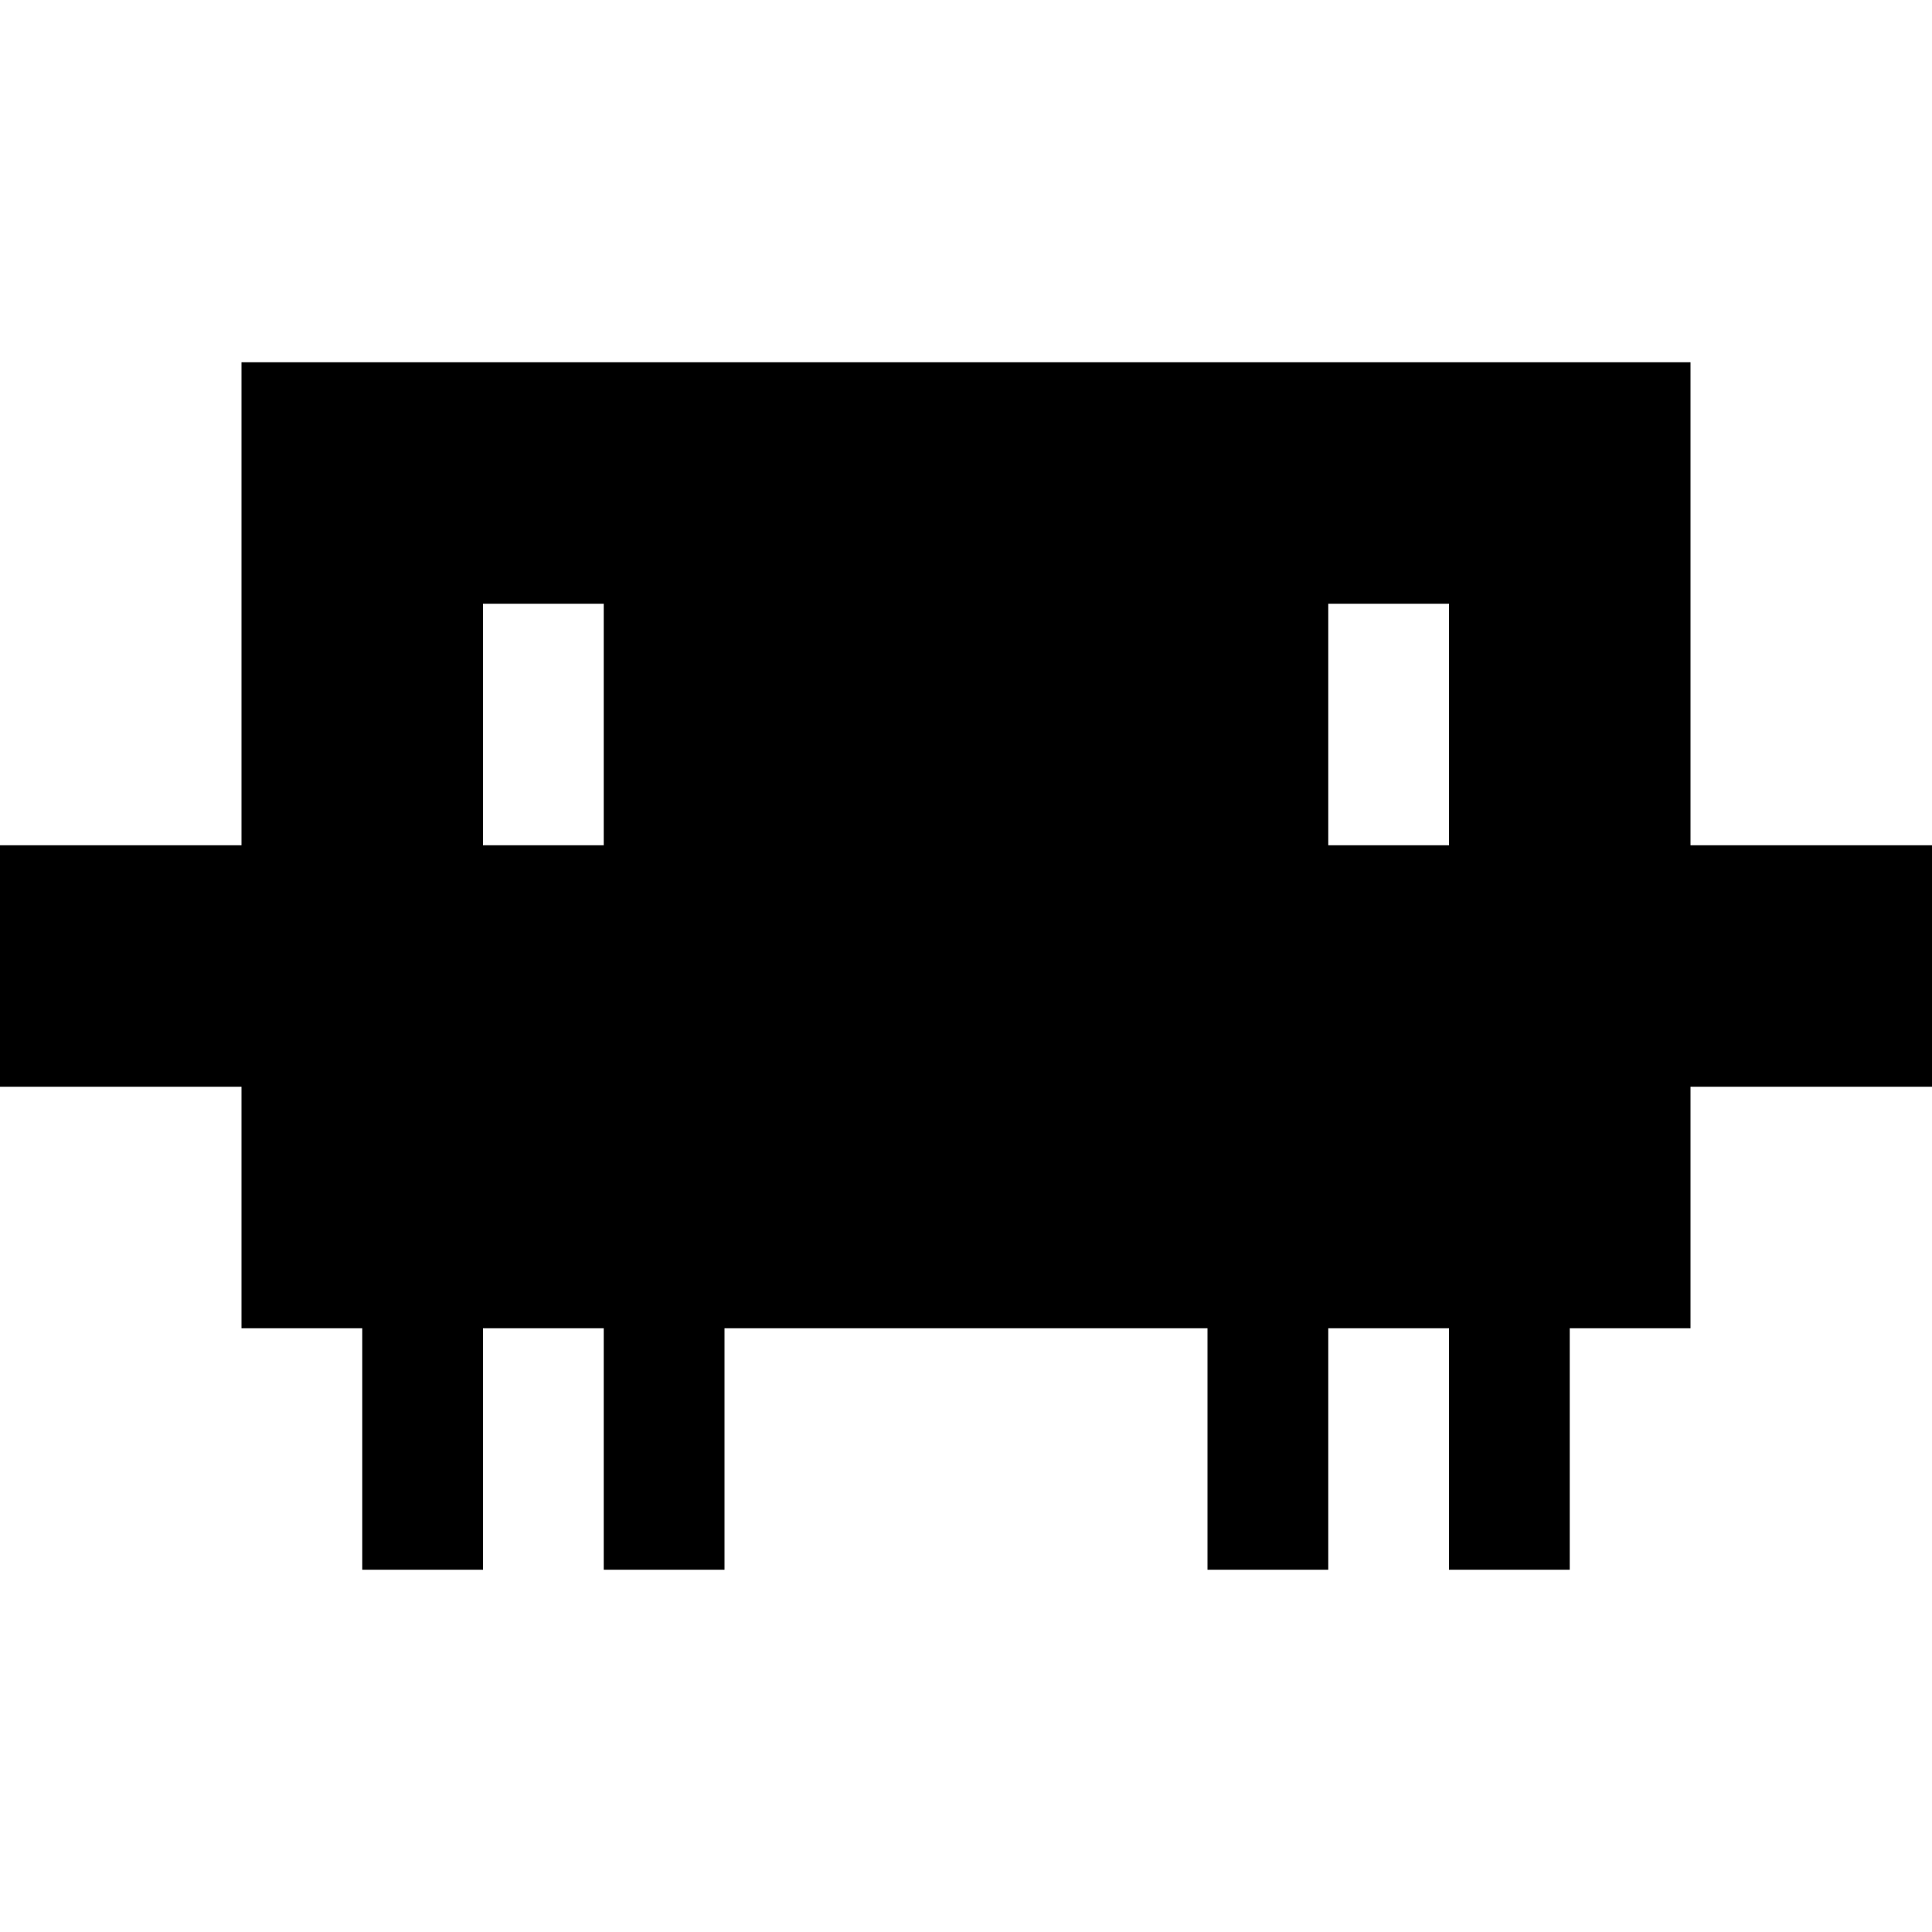
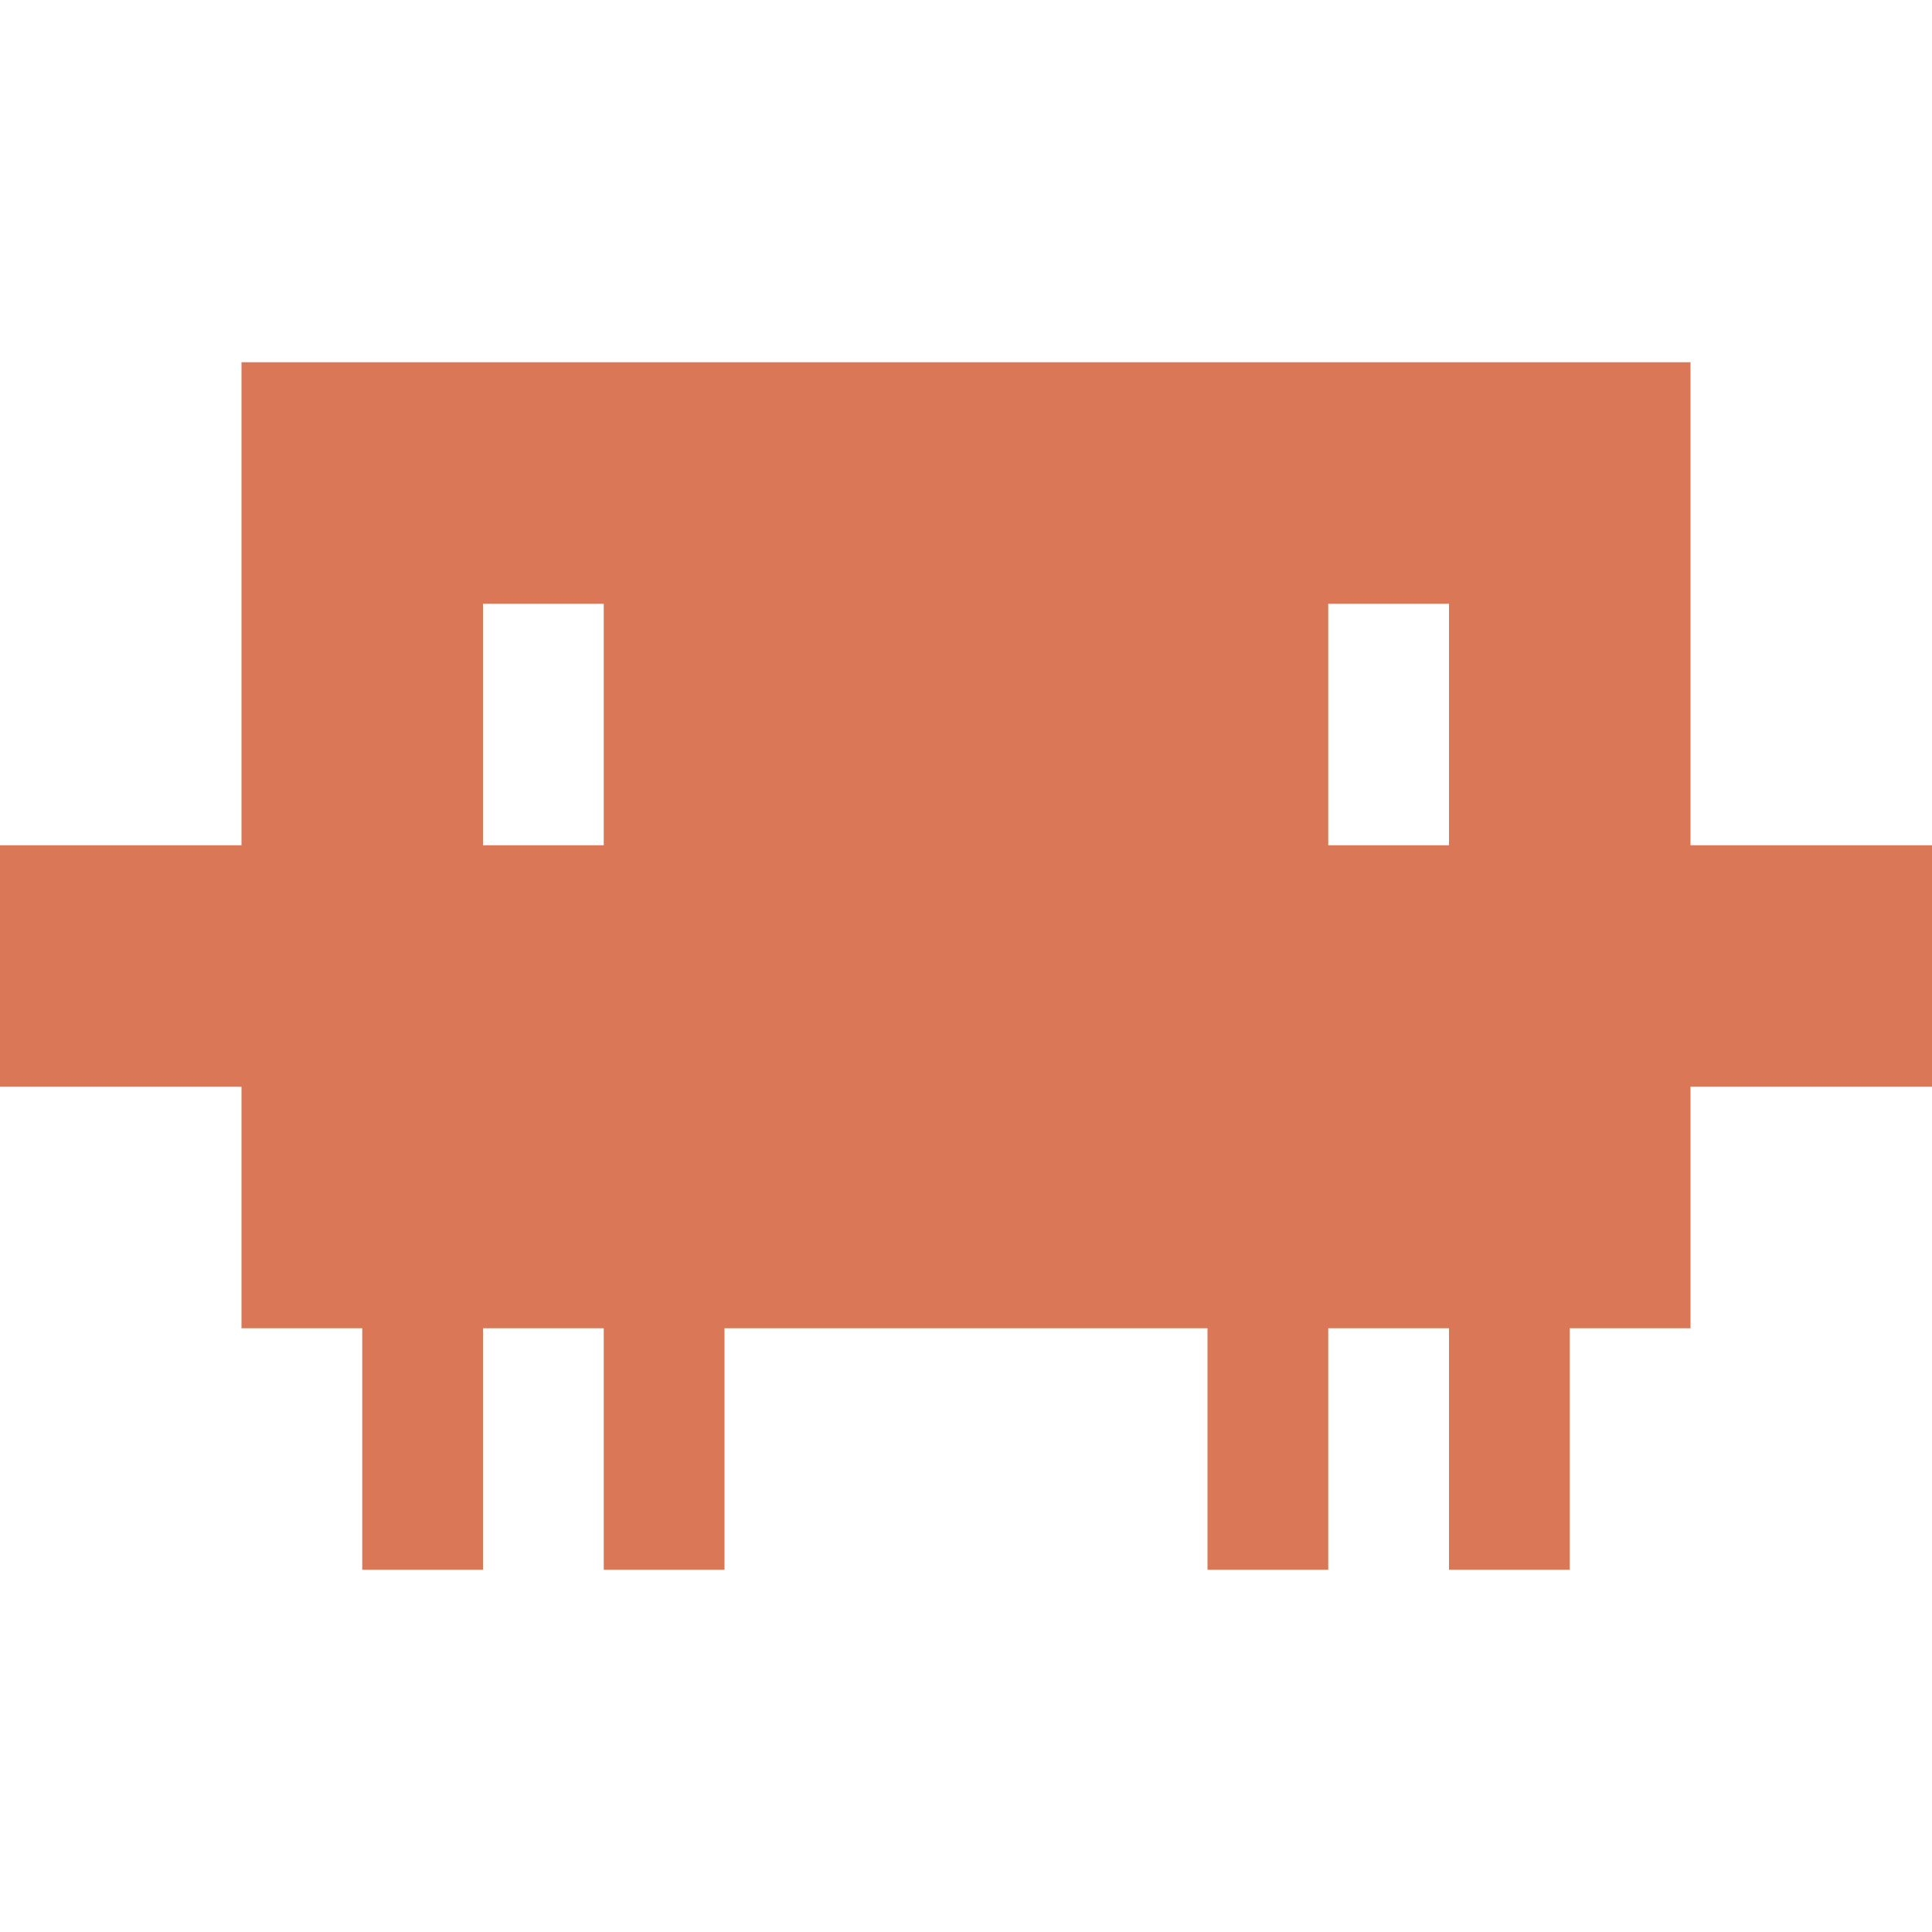
<svg xmlns="http://www.w3.org/2000/svg" role="img" viewBox="0 0 24 24">
-   <path d="M21 10.5h3v3h-3v3h-1.5v3H18v-3h-1.5v3H15v-3H9v3H7.5v-3H6v3H4.5v-3H3v-3H0v-3h3v-6h18Zm-15 0h1.5v-3H6Zm10.5 0H18v-3h-1.5z" />
+   <path fill="#D97757" d="M21 10.5h3v3h-3v3h-1.5v3H18v-3h-1.5v3H15v-3H9v3H7.5v-3H6v3H4.5v-3H3v-3H0v-3h3v-6h18Zm-15 0h1.5v-3H6Zm10.5 0H18v-3h-1.5z" />
</svg>
